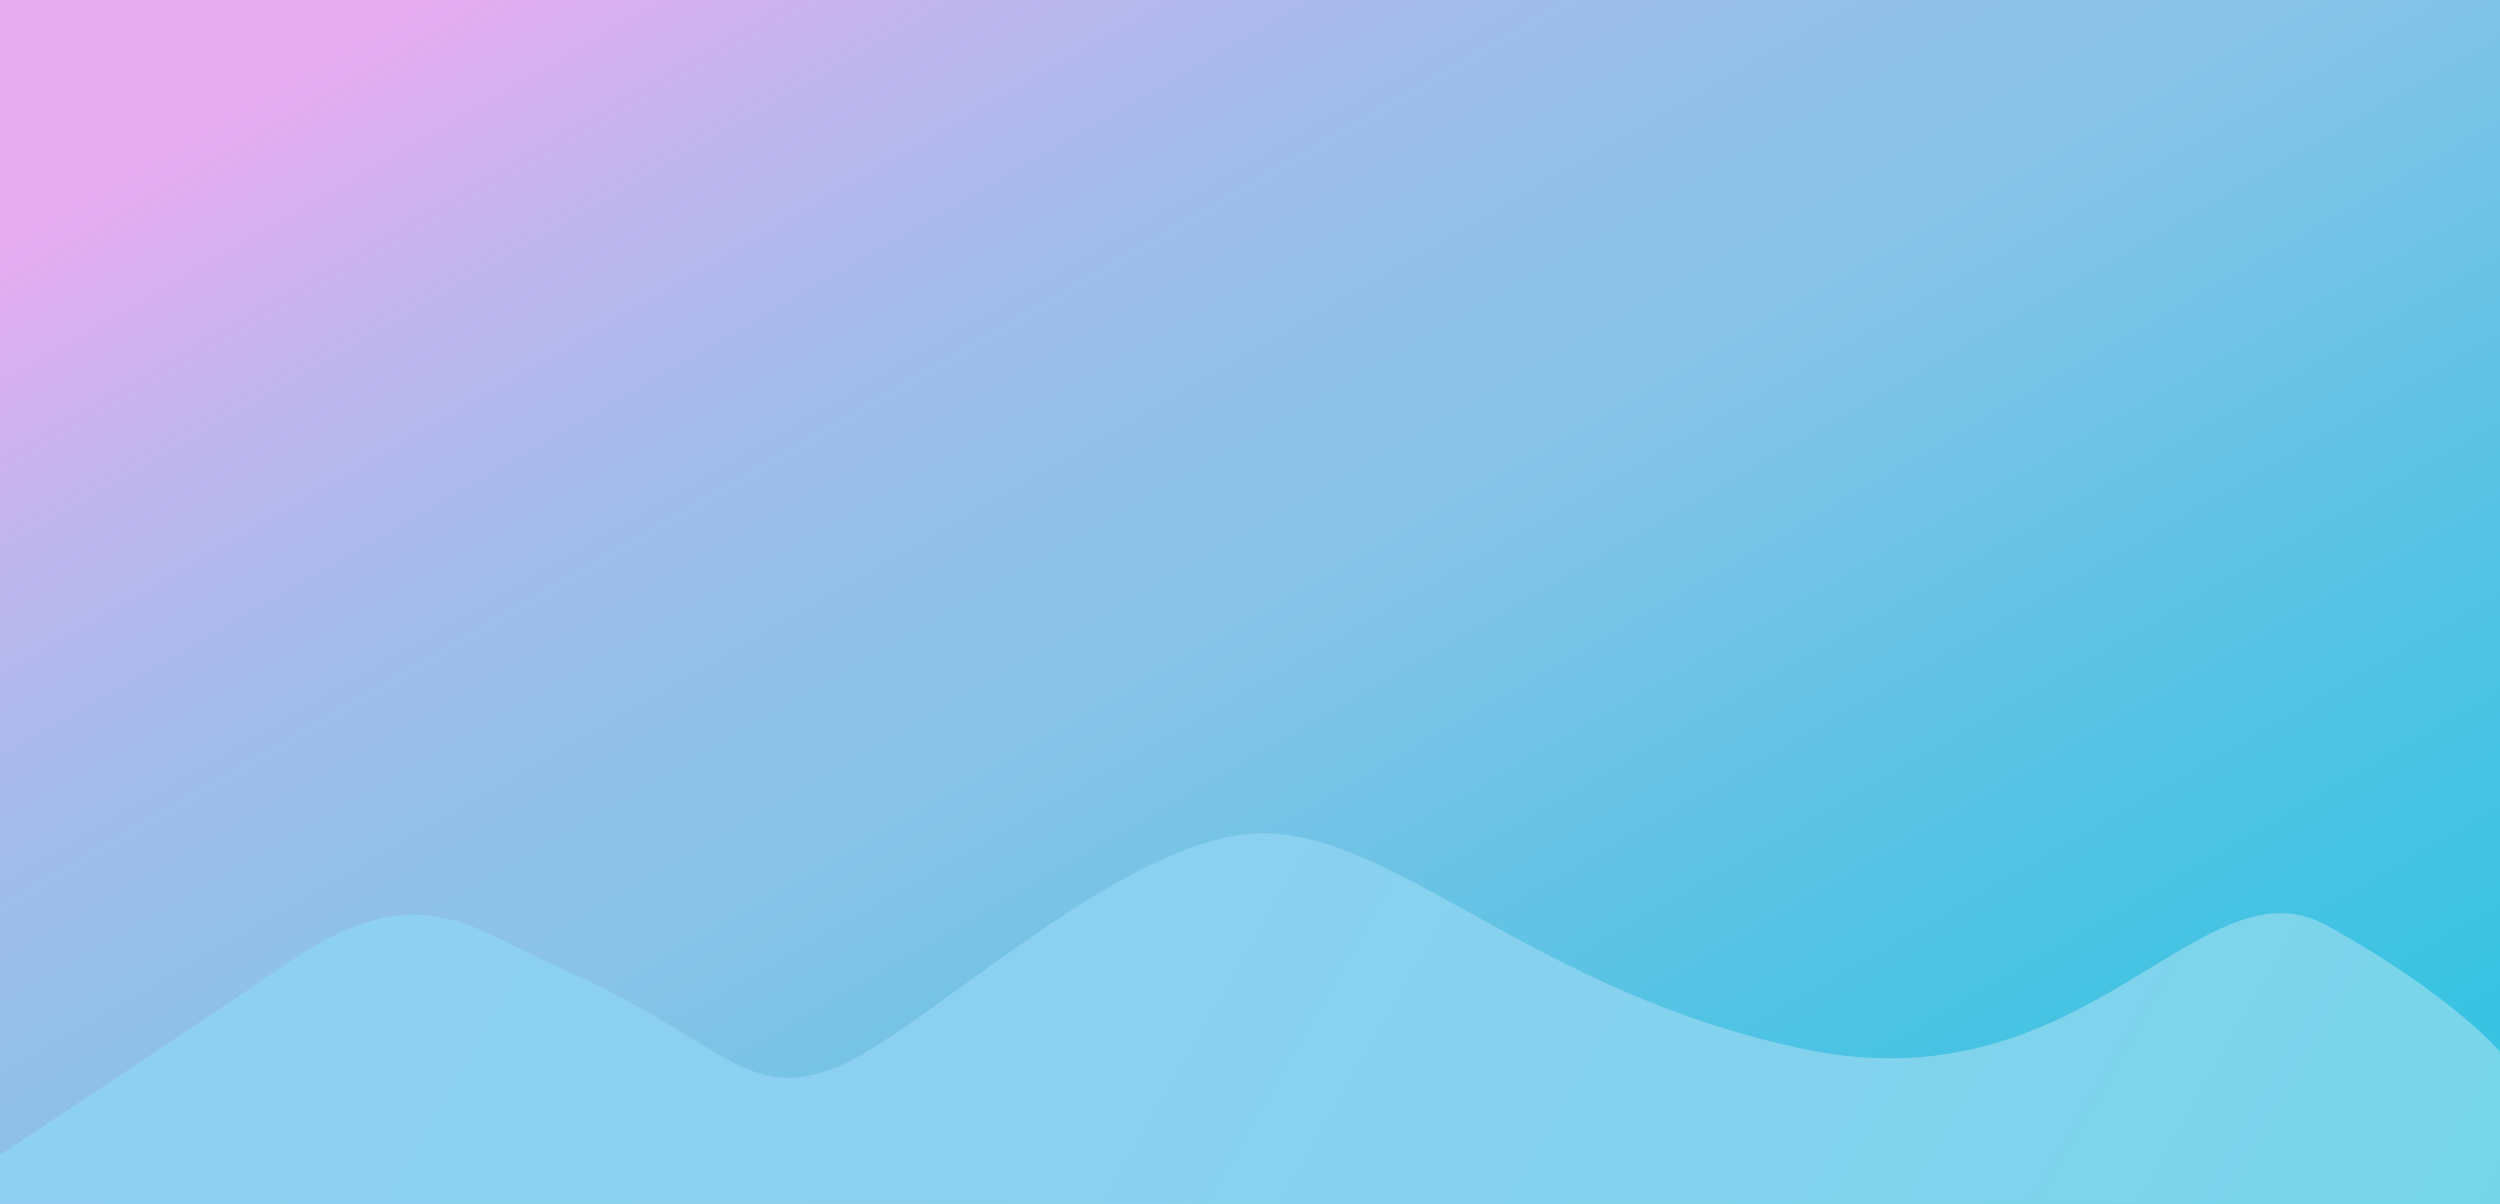
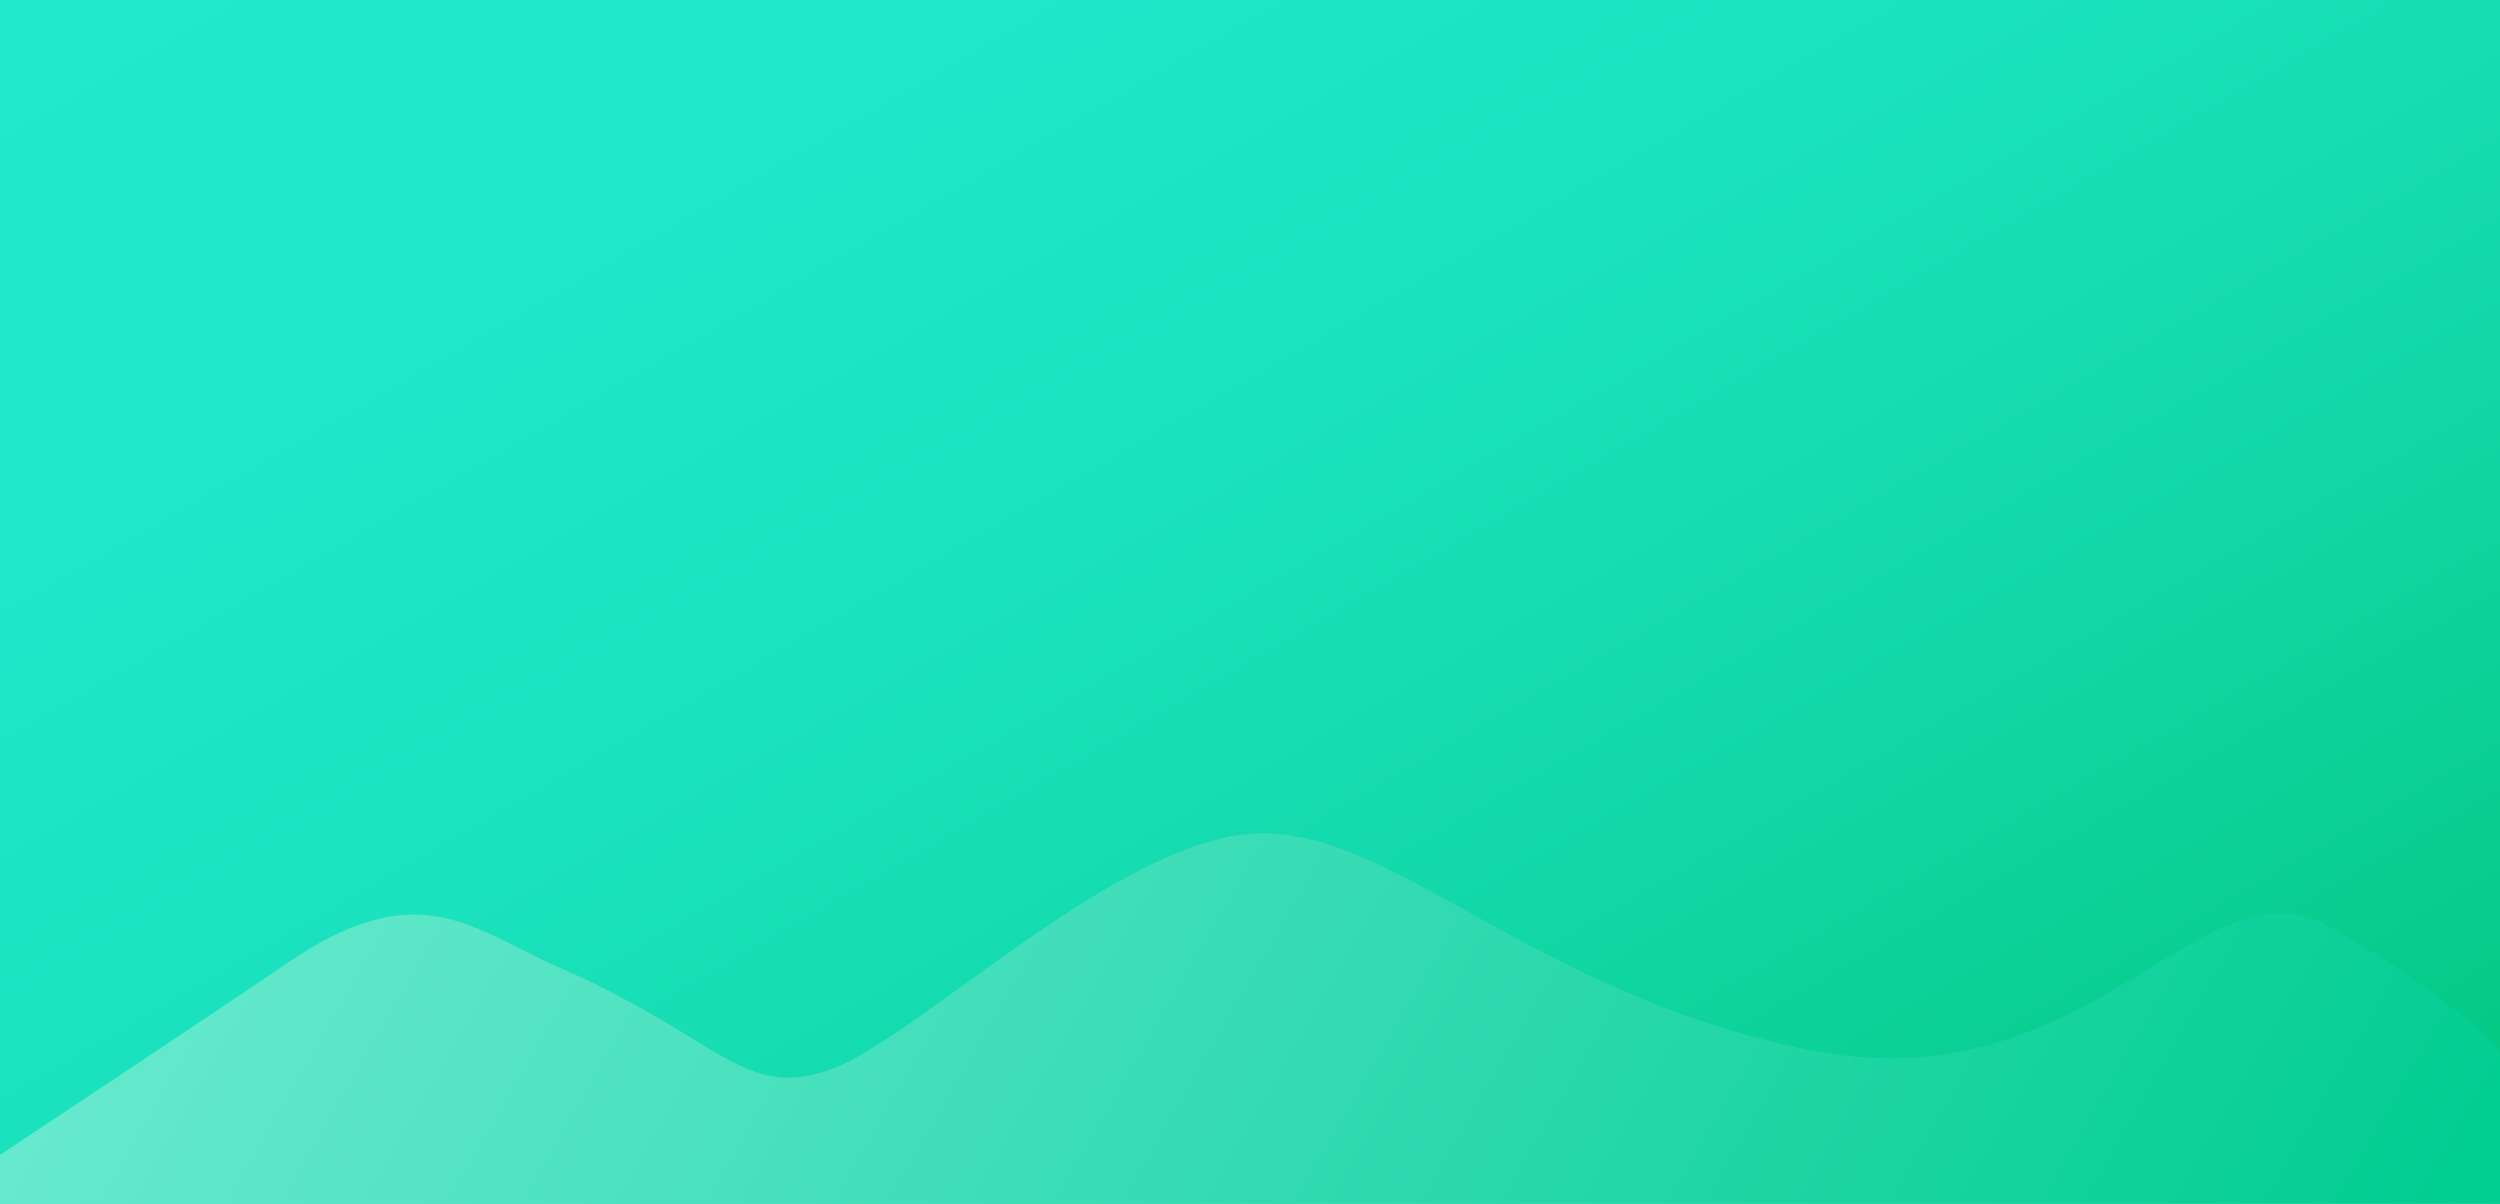
- <svg xmlns="http://www.w3.org/2000/svg" id="_Слой_1" data-name="Слой 1" width="1080" height="520" viewBox="0 0 1080 520">
+ <svg xmlns="http://www.w3.org/2000/svg" id="_Слой_1" data-name=" Слой 1" width="1080" height="520" viewBox="0 0 1080 520">
  <defs>
-     <linearGradient id="_Безымянный_градиент_707" data-name="Безымянный градиент 707" x1="787.58" y1="688.83" x2="292.42" y2="-168.83" gradientUnits="userSpaceOnUse">
-       <stop offset="0" stop-color="#32c4e2" />
-       <stop offset=".09" stop-color="#3ac3e2" />
-       <stop offset=".24" stop-color="#52c3e4" />
-       <stop offset=".43" stop-color="#79c3e6" />
-       <stop offset=".5" stop-color="#89c3e8" />
-       <stop offset=".57" stop-color="#8fc1e8" />
-       <stop offset=".67" stop-color="#a1bdea" />
-       <stop offset=".79" stop-color="#bfb5ed" />
-       <stop offset=".91" stop-color="#e8acf1" />
+     <linearGradient id="_Безымянный_градиент" data-name="Безымянный градиент" x1="787.58" y1="268.83" x2="292.42" y2="-588.83" gradientTransform="translate(0 420)" gradientUnits="userSpaceOnUse">
+       <stop offset="0" stop-color="#01c57c" />
+       <stop offset=".1" stop-color="#07cb8a" />
+       <stop offset=".33" stop-color="#12d8a8" />
+       <stop offset=".56" stop-color="#1ae2bd" />
+       <stop offset=".79" stop-color="#1fe7ca" />
+       <stop offset="1" stop-color="#21e9ce" />
    </linearGradient>
-     <linearGradient id="_Безымянный_градиент_573" data-name="Безымянный градиент 573" x1="961.69" y1="724.92" x2="142.57" y2="252" gradientUnits="userSpaceOnUse">
-       <stop offset="0" stop-color="#76d6e9" />
-       <stop offset=".22" stop-color="#80d3ec" />
-       <stop offset=".57" stop-color="#8ad0f0" />
-       <stop offset="1" stop-color="#8ed0f2" />
+     <linearGradient id="_Безымянный_градиент_2" data-name="Безымянный градиент 2" x1="961.69" y1="304.91" x2="142.56" y2="-168.02" gradientTransform="translate(0 420)" gradientUnits="userSpaceOnUse">
+       <stop offset="0" stop-color="#00cd90" />
+       <stop offset=".52" stop-color="#35dbb3" />
+       <stop offset="1" stop-color="#67e9ce" />
    </linearGradient>
  </defs>
-   <rect width="1080" height="520" fill="url(#_Безымянный_градиент_707)" stroke-width="0" />
-   <path d="m0,498.94s88.27-58.38,124-82.76c57-38.91,79.18-15.1,118,2,69,30.39,79,56.87,116,44.21,37-12.66,122-97.35,182-102.17s120,68.62,241,93.3c121,24.69,170-83.56,224-53.81,54,29.75,75,54.63,75,54.63v65.64H0v-21.06Z" fill="url(#_Безымянный_градиент_573)" stroke-width="0" />
+   <rect width="1080" height="520" fill="url(#_Безымянный_градиент)" stroke-width="0" />
+   <path d="m0,498.9s88.3-58.4,124-82.8c57-38.9,79.2-15.1,118,2,69,30.4,79,56.9,116,44.2s122-97.3,182-102.1,120,68.6,241,93.3c121,24.7,170-83.6,224-53.8s75,54.6,75,54.6v65.7H0v-21.1h0Z" fill="url(#_Безымянный_градиент_2)" stroke-width="0" />
</svg>
